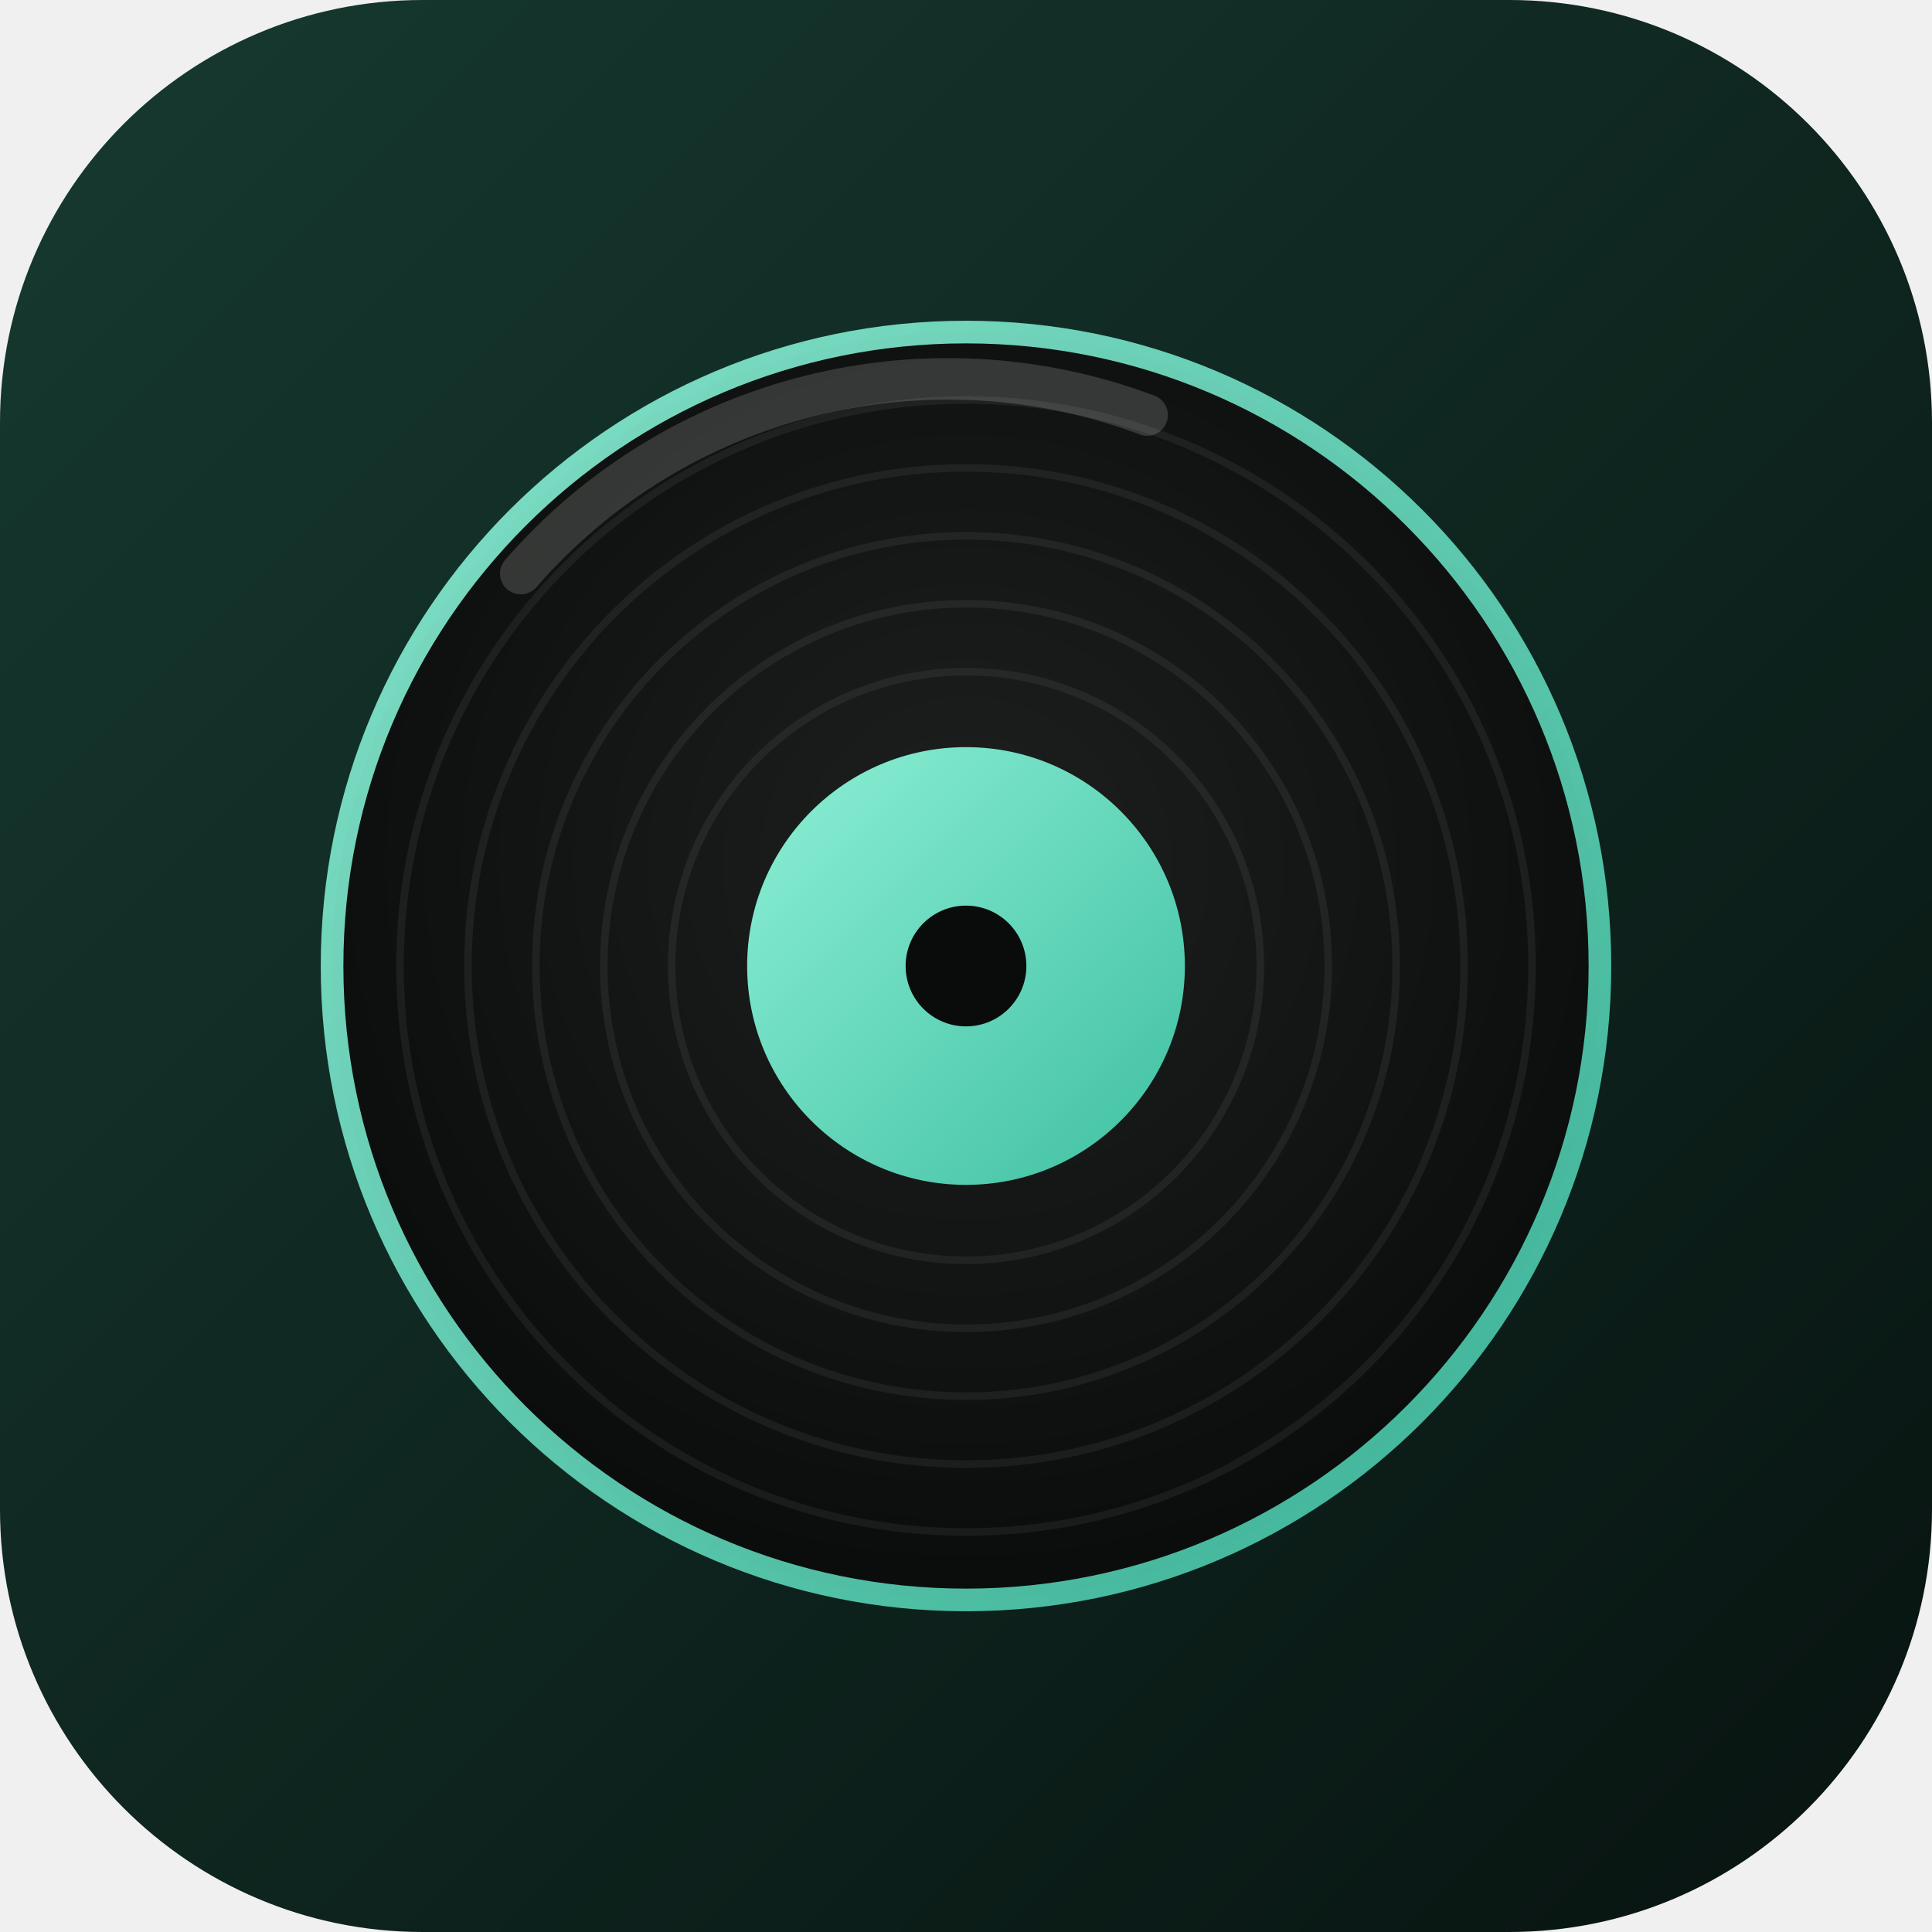
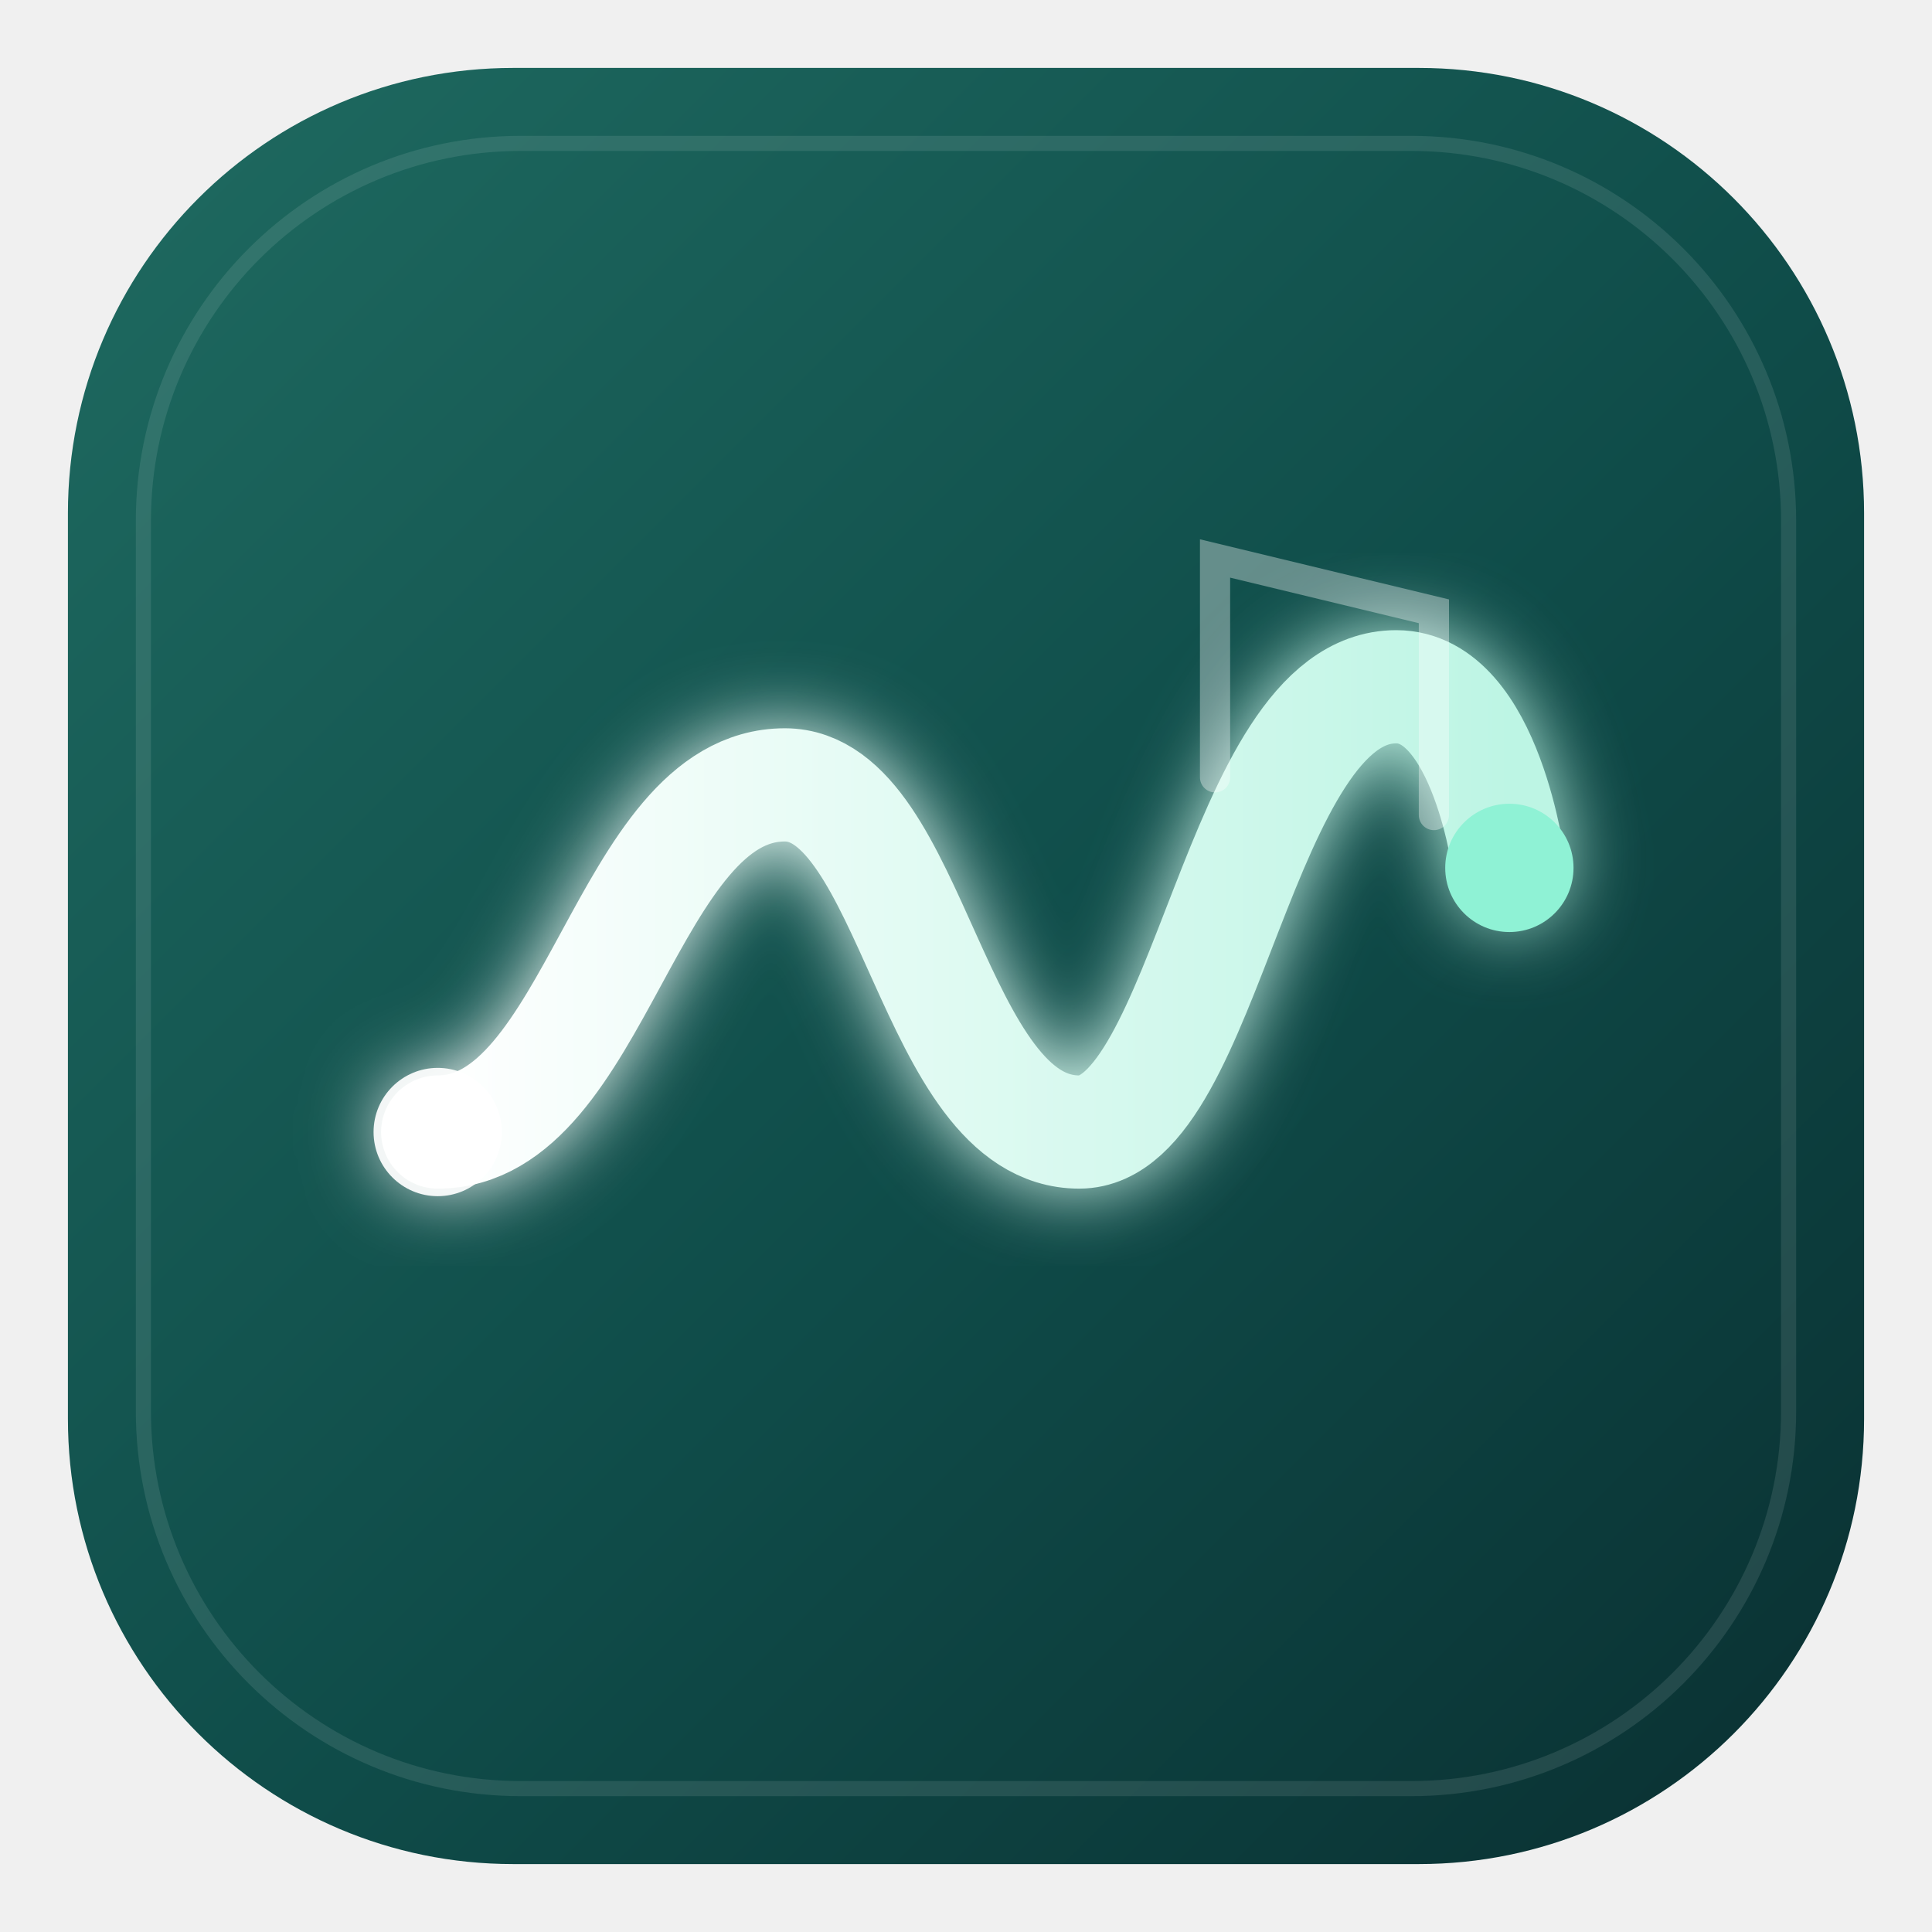
<svg xmlns="http://www.w3.org/2000/svg" width="512" height="512" viewBox="0 0 512 512">
  <defs>
    <linearGradient id="bg" x1="0" y1="0" x2="1" y2="1">
-       <stop offset="0" stop-color="#163a30" />
-       <stop offset="1" stop-color="#081310" />
+       <stop offset="0" stop-color="#1f6b61" />
+       <stop offset="0.55" stop-color="#0f4c49" />
+       <stop offset="1" stop-color="#0a2f31" />
    </linearGradient>
-     <radialGradient id="disc" cx="0.5" cy="0.42" r="0.62">
-       <stop offset="0" stop-color="#1d201e" />
-       <stop offset="1" stop-color="#090b0a" />
-     </radialGradient>
-     <linearGradient id="mint" x1="0" y1="0" x2="1" y2="1">
-       <stop offset="0" stop-color="#8df0d6" />
-       <stop offset="1" stop-color="#3fbfa1" />
+     <linearGradient id="wave" x1="0" y1="0" x2="1" y2="0">
+       <stop offset="0" stop-color="#ffffff" />
+       <stop offset="1" stop-color="#bdf5e4" />
    </linearGradient>
+     <filter id="glow" x="-30%" y="-30%" width="160%" height="160%">
+       <feGaussianBlur stdDeviation="10" result="b" />
+       <feMerge>
+         <feMergeNode in="b" />
+         <feMergeNode in="SourceGraphic" />
+       </feMerge>
+     </filter>
  </defs>
-   <rect x="0" y="0" width="512" height="512" rx="112" fill="url(#bg)" />
-   <circle cx="256" cy="256" r="168" fill="url(#disc)" />
-   <g stroke="#ffffff" stroke-opacity="0.06" fill="none" stroke-width="2">
-     <circle cx="256" cy="256" r="150" />
-     <circle cx="256" cy="256" r="132" />
-     <circle cx="256" cy="256" r="114" />
-     <circle cx="256" cy="256" r="96" />
-     <circle cx="256" cy="256" r="78" />
+   <rect x="18" y="18" width="476" height="476" rx="118" fill="url(#bg)" />
+   <rect x="38" y="38" width="436" height="436" rx="100" fill="none" stroke="#ffffff" stroke-opacity="0.10" stroke-width="4" />
+   <g filter="url(#glow)" fill="none" stroke="url(#wave)" stroke-width="30" stroke-linecap="round" stroke-linejoin="round">
+     <path d="M116 300c42 0 50-92 92-92 34 0 39 92 78 92 34 0 42-118 84-118 24 0 30 48 30 48" />
  </g>
-   <circle cx="256" cy="256" r="168" fill="none" stroke="url(#mint)" stroke-width="6" stroke-opacity="0.92" />
-   <circle cx="256" cy="256" r="58" fill="url(#mint)" />
-   <circle cx="256" cy="256" r="16" fill="#0a0c0b" />
-   <path d="M138 152 A150 150 0 0 1 304 110" fill="none" stroke="#ffffff" stroke-opacity="0.16" stroke-width="11" stroke-linecap="round" />
+   <circle cx="116" cy="300" r="17" fill="#ffffff" fill-opacity="0.92" />
+   <circle cx="400" cy="230" r="17" fill="#8ff2d5" />
+   <path d="M322 206v-58l58 14v54" fill="none" stroke="#ffffff" stroke-opacity="0.35" stroke-width="8" stroke-linecap="round" />
</svg>
